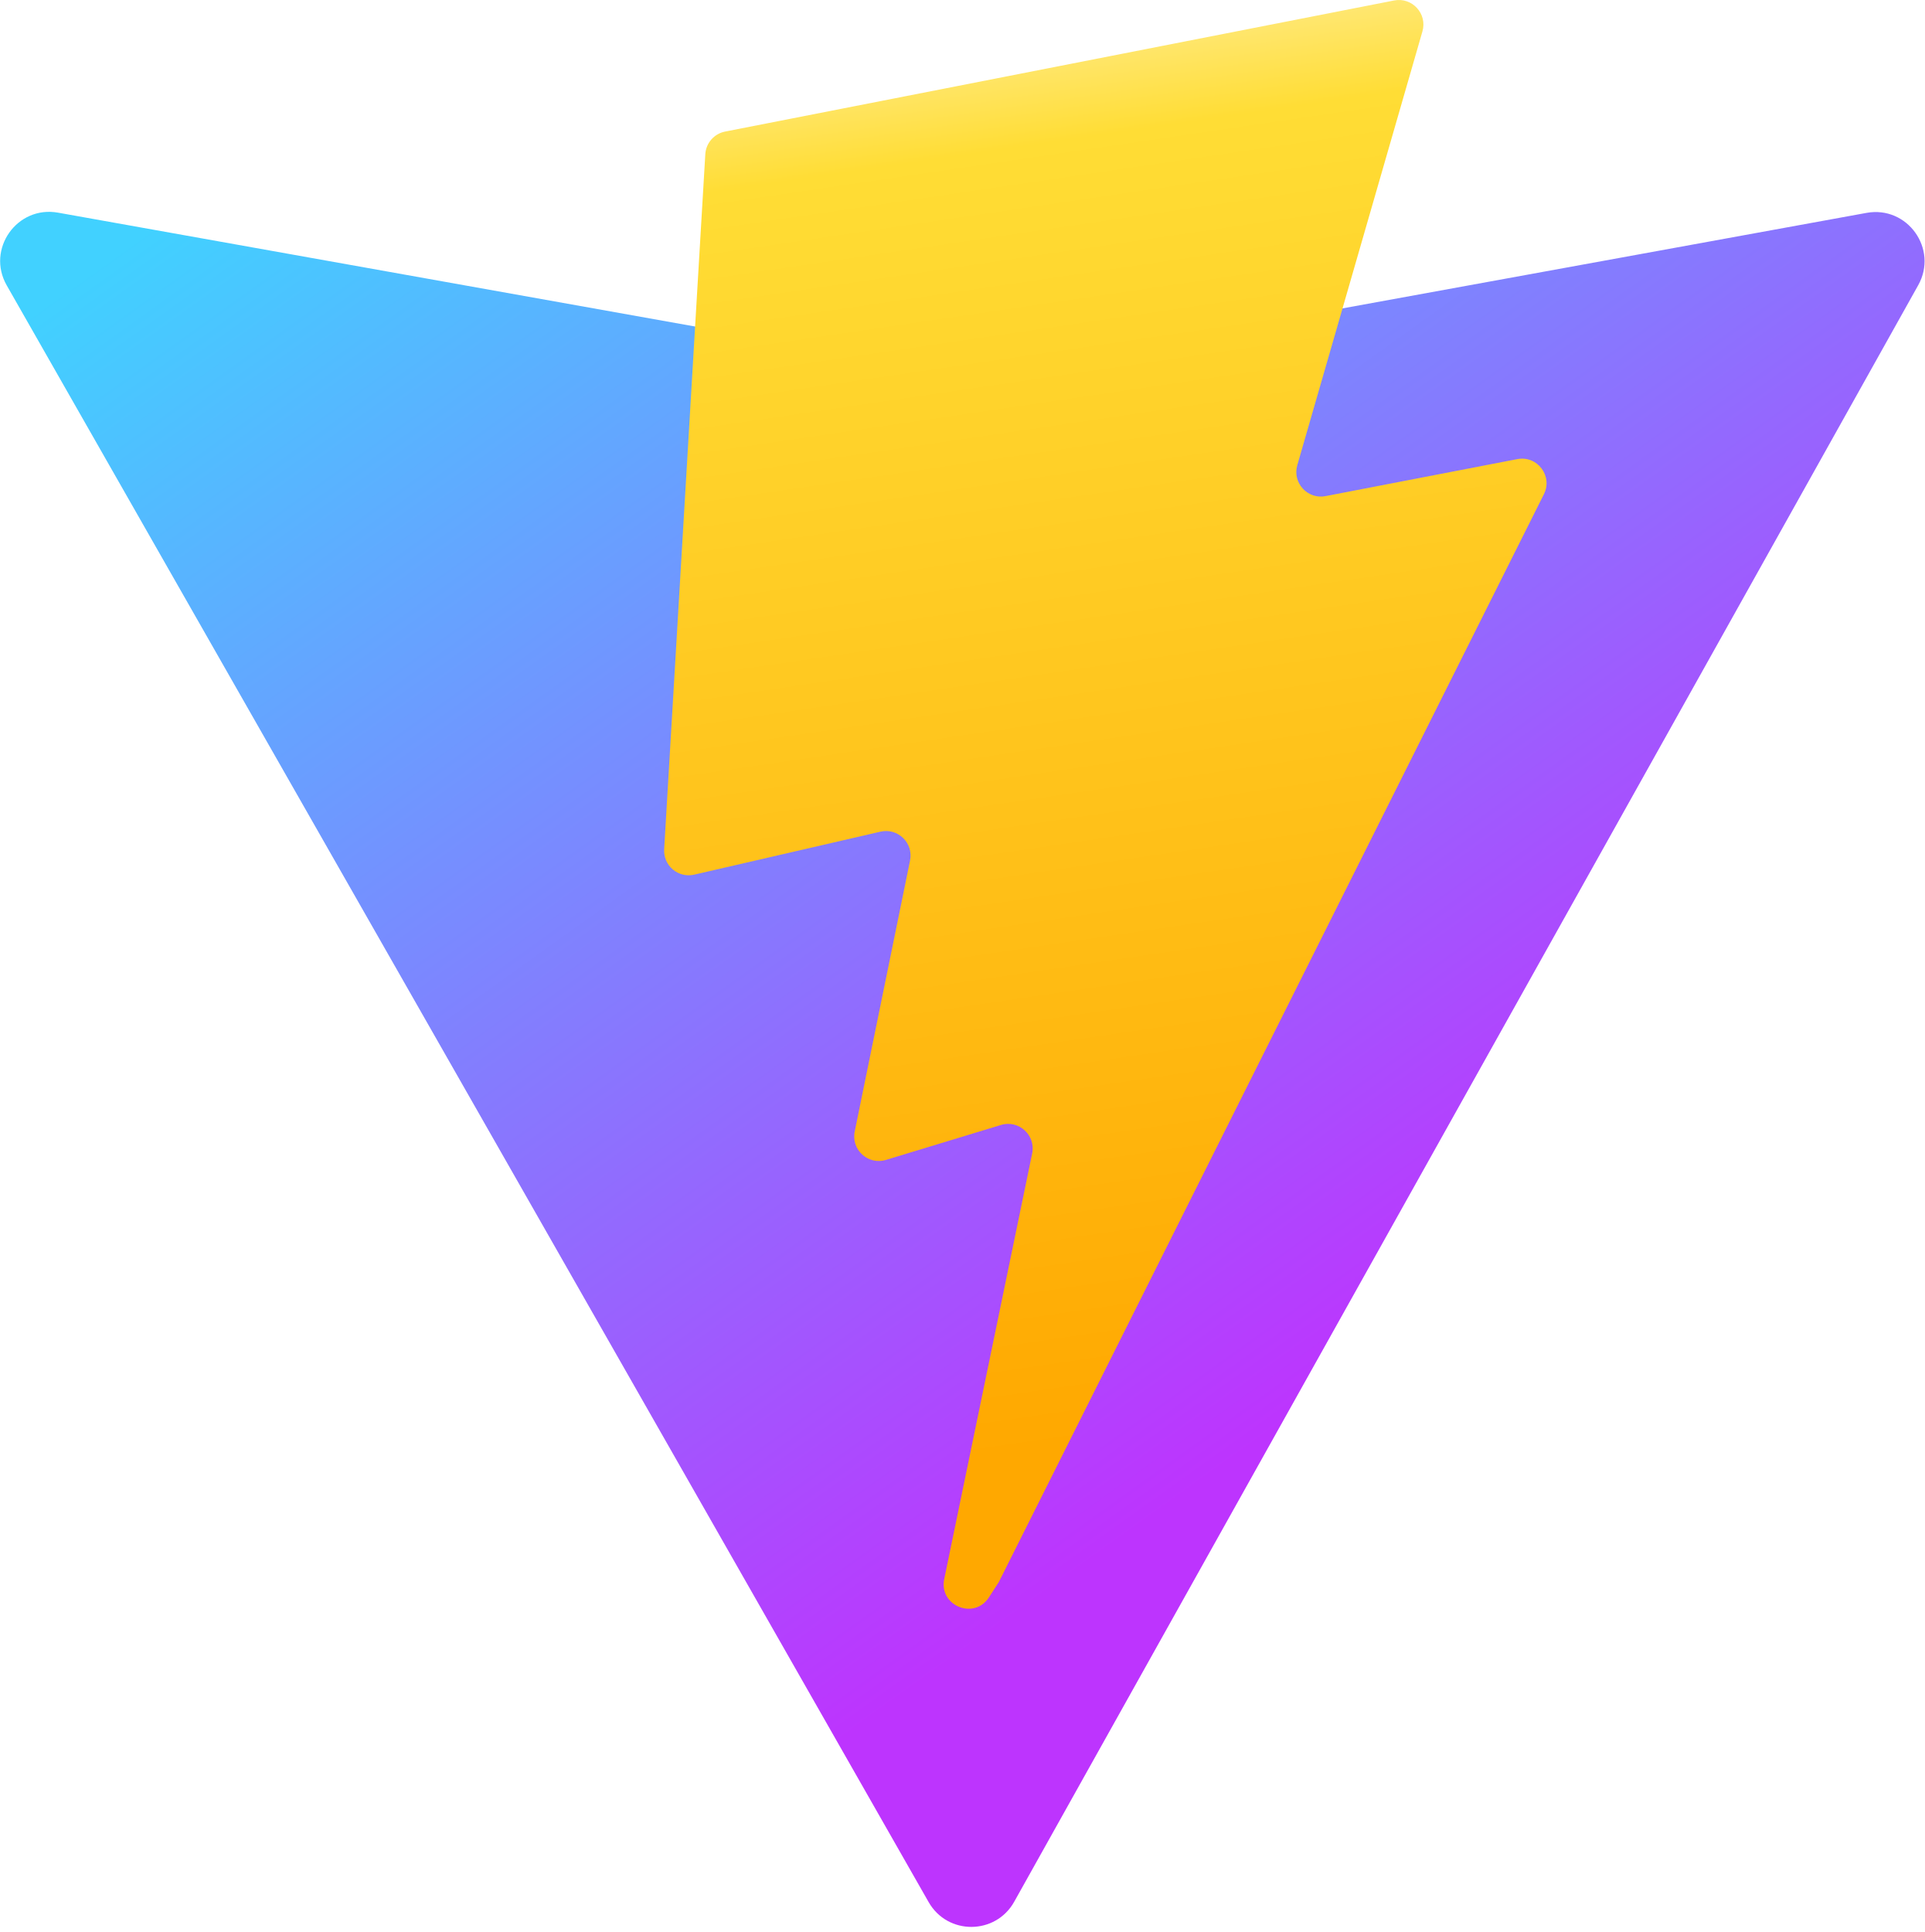
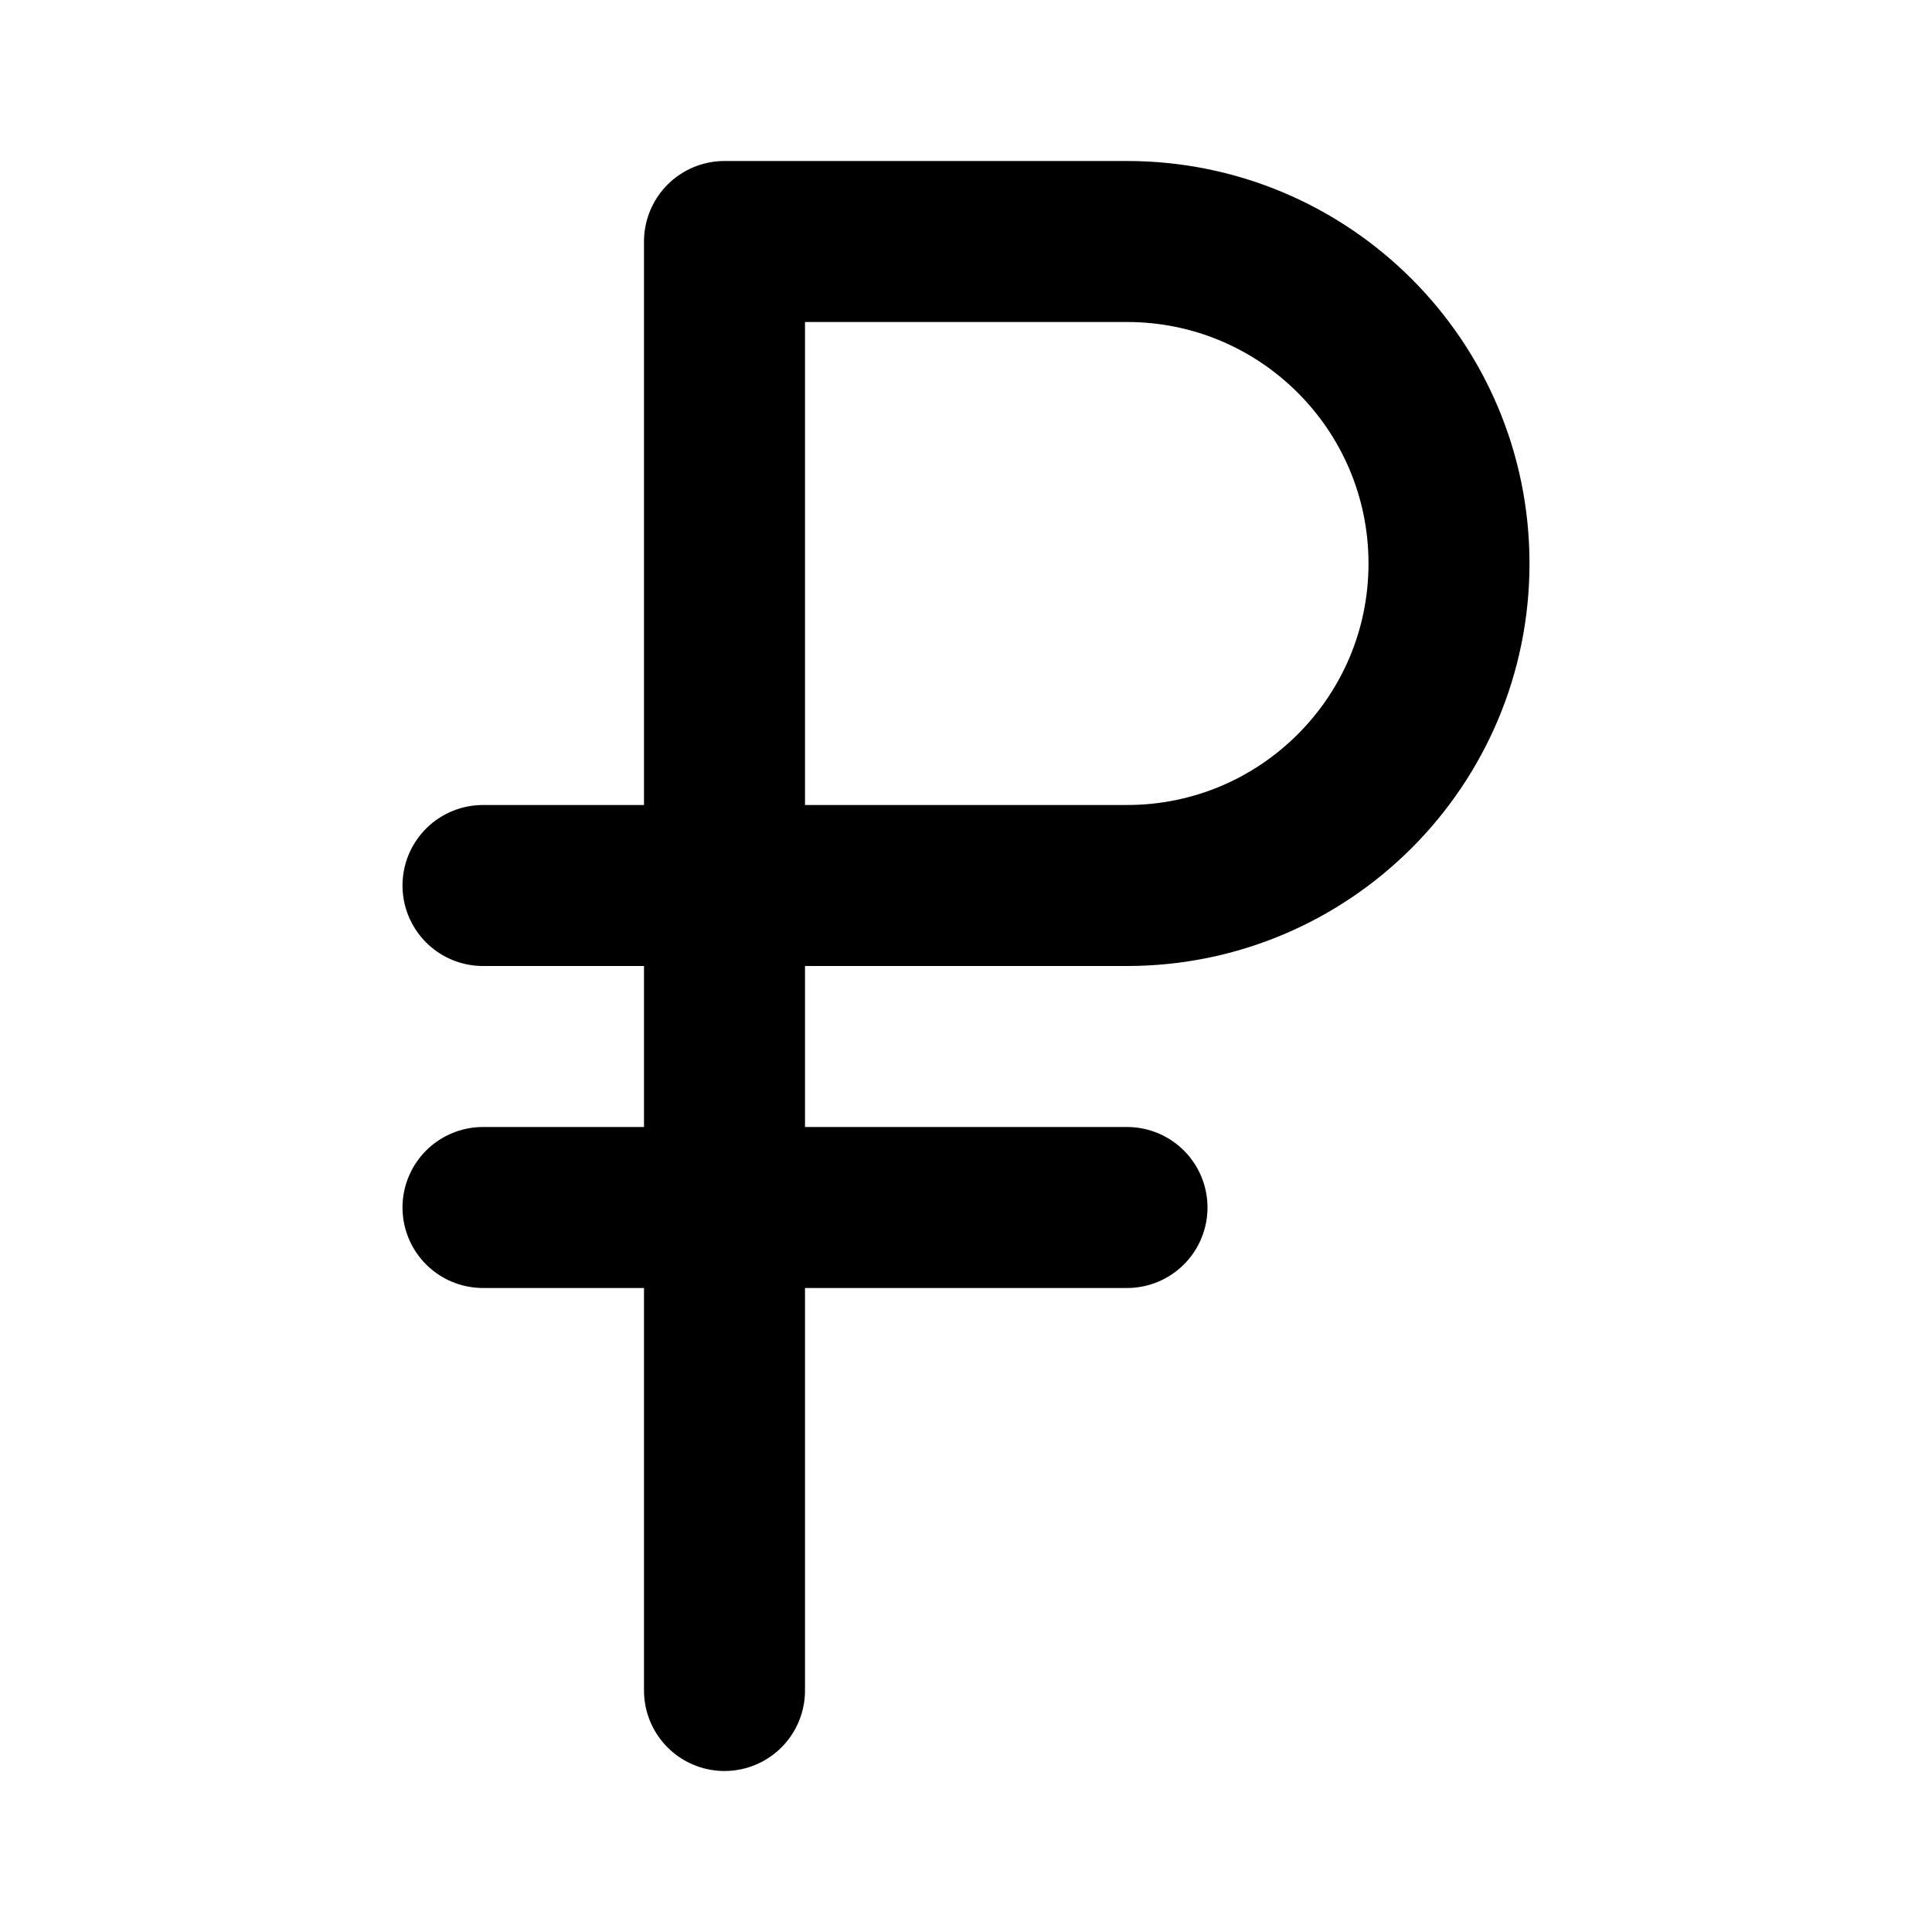
- <svg xmlns="http://www.w3.org/2000/svg" aria-hidden="true" role="img" class="iconify iconify--logos" width="31.88" height="32" preserveAspectRatio="xMidYMid meet" viewBox="0 0 256 257">
-   <defs>
-     <linearGradient id="IconifyId1813088fe1fbc01fb466" x1="-.828%" x2="57.636%" y1="7.652%" y2="78.411%">
-       <stop offset="0%" stop-color="#41D1FF" />
-       <stop offset="100%" stop-color="#BD34FE" />
-     </linearGradient>
-     <linearGradient id="IconifyId1813088fe1fbc01fb467" x1="43.376%" x2="50.316%" y1="2.242%" y2="89.03%">
-       <stop offset="0%" stop-color="#FFEA83" />
-       <stop offset="8.333%" stop-color="#FFDD35" />
-       <stop offset="100%" stop-color="#FFA800" />
-     </linearGradient>
-   </defs>
-   <path fill="url(#IconifyId1813088fe1fbc01fb466)" d="M255.153 37.938L134.897 252.976c-2.483 4.44-8.862 4.466-11.382.048L.875 37.958c-2.746-4.814 1.371-10.646 6.827-9.67l120.385 21.517a6.537 6.537 0 0 0 2.322-.004l117.867-21.483c5.438-.991 9.574 4.796 6.877 9.62Z" />
-   <path fill="url(#IconifyId1813088fe1fbc01fb467)" d="M185.432.063L96.44 17.501a3.268 3.268 0 0 0-2.634 3.014l-5.474 92.456a3.268 3.268 0 0 0 3.997 3.378l24.777-5.718c2.318-.535 4.413 1.507 3.936 3.838l-7.361 36.047c-.495 2.426 1.782 4.5 4.151 3.78l15.304-4.649c2.372-.72 4.652 1.36 4.15 3.788l-11.698 56.621c-.732 3.542 3.979 5.473 5.943 2.437l1.313-2.028l72.516-144.72c1.215-2.423-.88-5.186-3.54-4.672l-25.505 4.922c-2.396.462-4.435-1.77-3.759-4.114l16.646-57.705c.677-2.35-1.37-4.583-3.769-4.113Z" />
+ <svg xmlns="http://www.w3.org/2000/svg" width="24" height="24" viewBox="0 0 24 24" fill="none" stroke="currentColor" stroke-width="2" stroke-linecap="round" stroke-linejoin="round" class="lucide lucide-russian-ruble-icon lucide-russian-ruble">
+   <path d="M6 11h8a4 4 0 0 0 0-8H9v18" />
+   <path d="M6 15h8" />
</svg>
